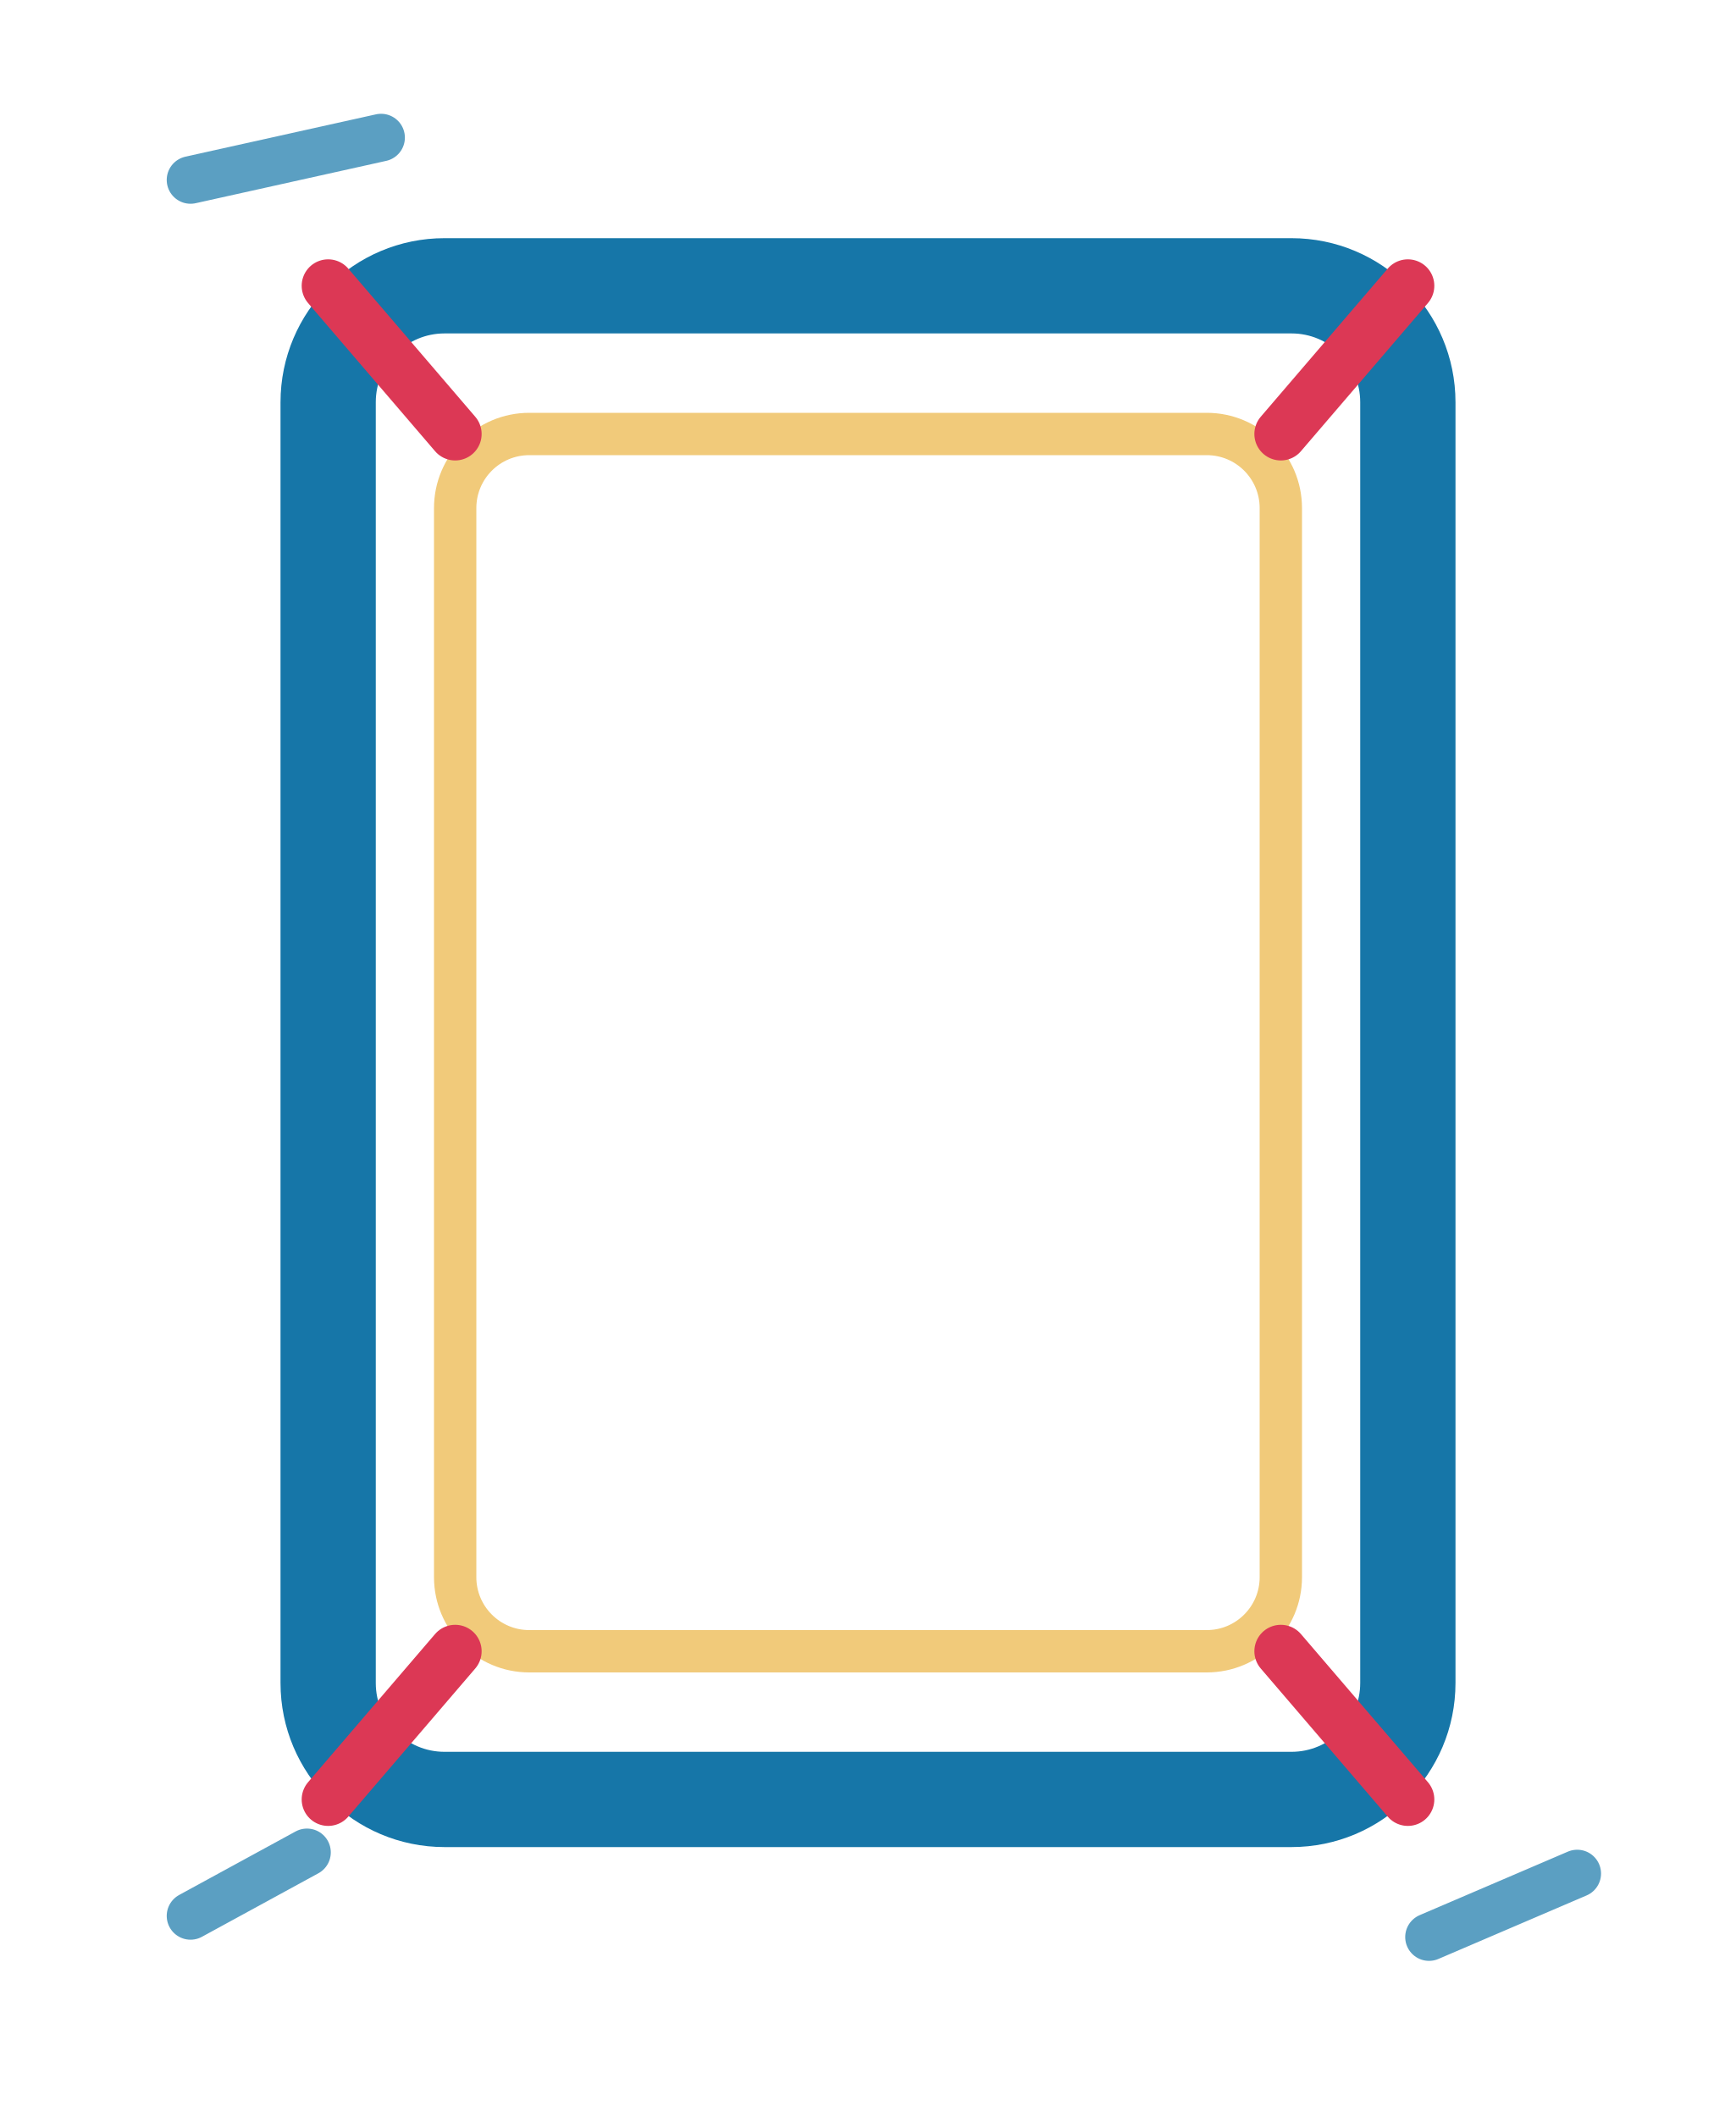
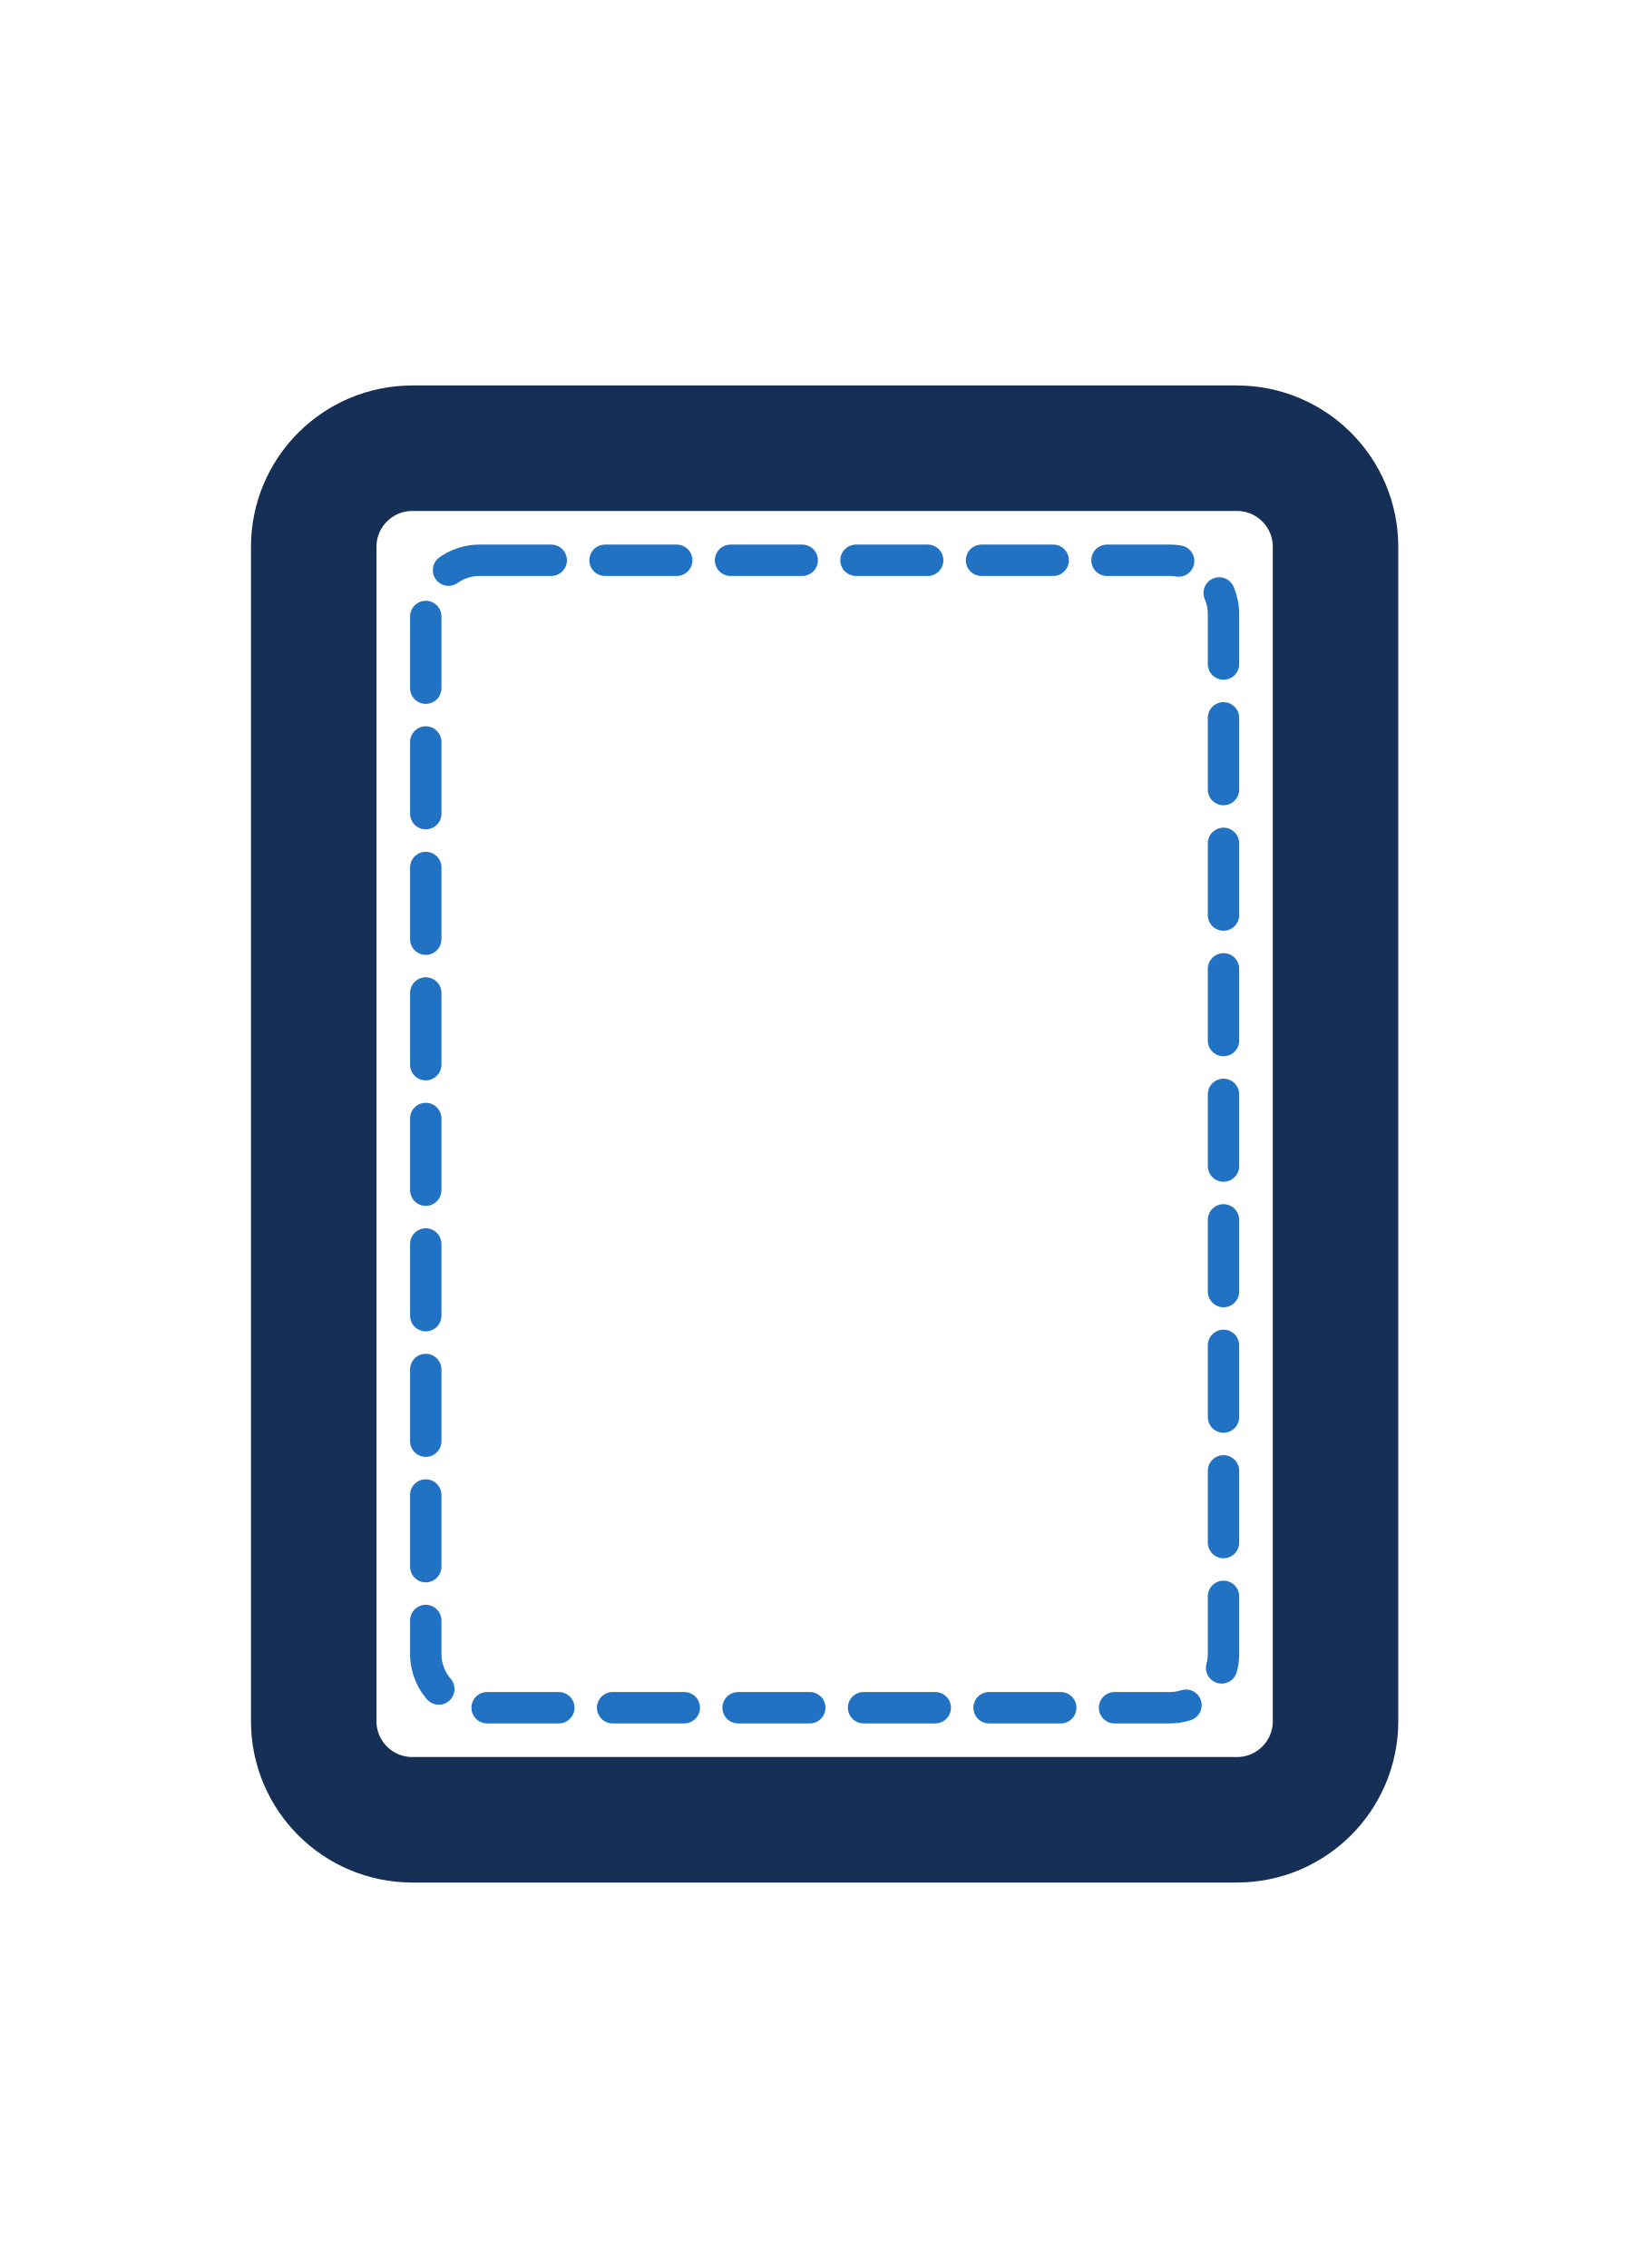
- <svg xmlns="http://www.w3.org/2000/svg" width="328" height="400" viewBox="0 0 328 400">
+ <svg xmlns="http://www.w3.org/2000/svg" width="368" height="506" viewBox="0 0 368 506">
  <g stroke-linecap="round" stroke-linejoin="round">
-     <rect x="62" y="54" width="204" height="286" rx="22" fill="none" stroke="#1676a8" stroke-width="18" />
-     <rect x="86" y="82" width="156" height="230" rx="14" fill="none" stroke="#e9ae32" stroke-width="8" opacity="0.65" />
-     <path d="M86 82 L62 54 M242 82 L266 54 M86 312 L62 340 M242 312 L266 340" stroke="#dc3855" stroke-width="10" />
-     <path d="M36 34 L72 26 M270 366 L298 354 M36 362 L58 350" stroke="#1676a8" stroke-width="9" opacity="0.7" />
+     <rect x="70" y="100" width="228" height="306" rx="22" fill="none" stroke="#162f56" stroke-width="28" />
+     <rect x="95" y="125" width="178" height="256" rx="12" fill="none" stroke="#2272c3" stroke-width="7" stroke-dasharray="16,12" />
  </g>
</svg>
